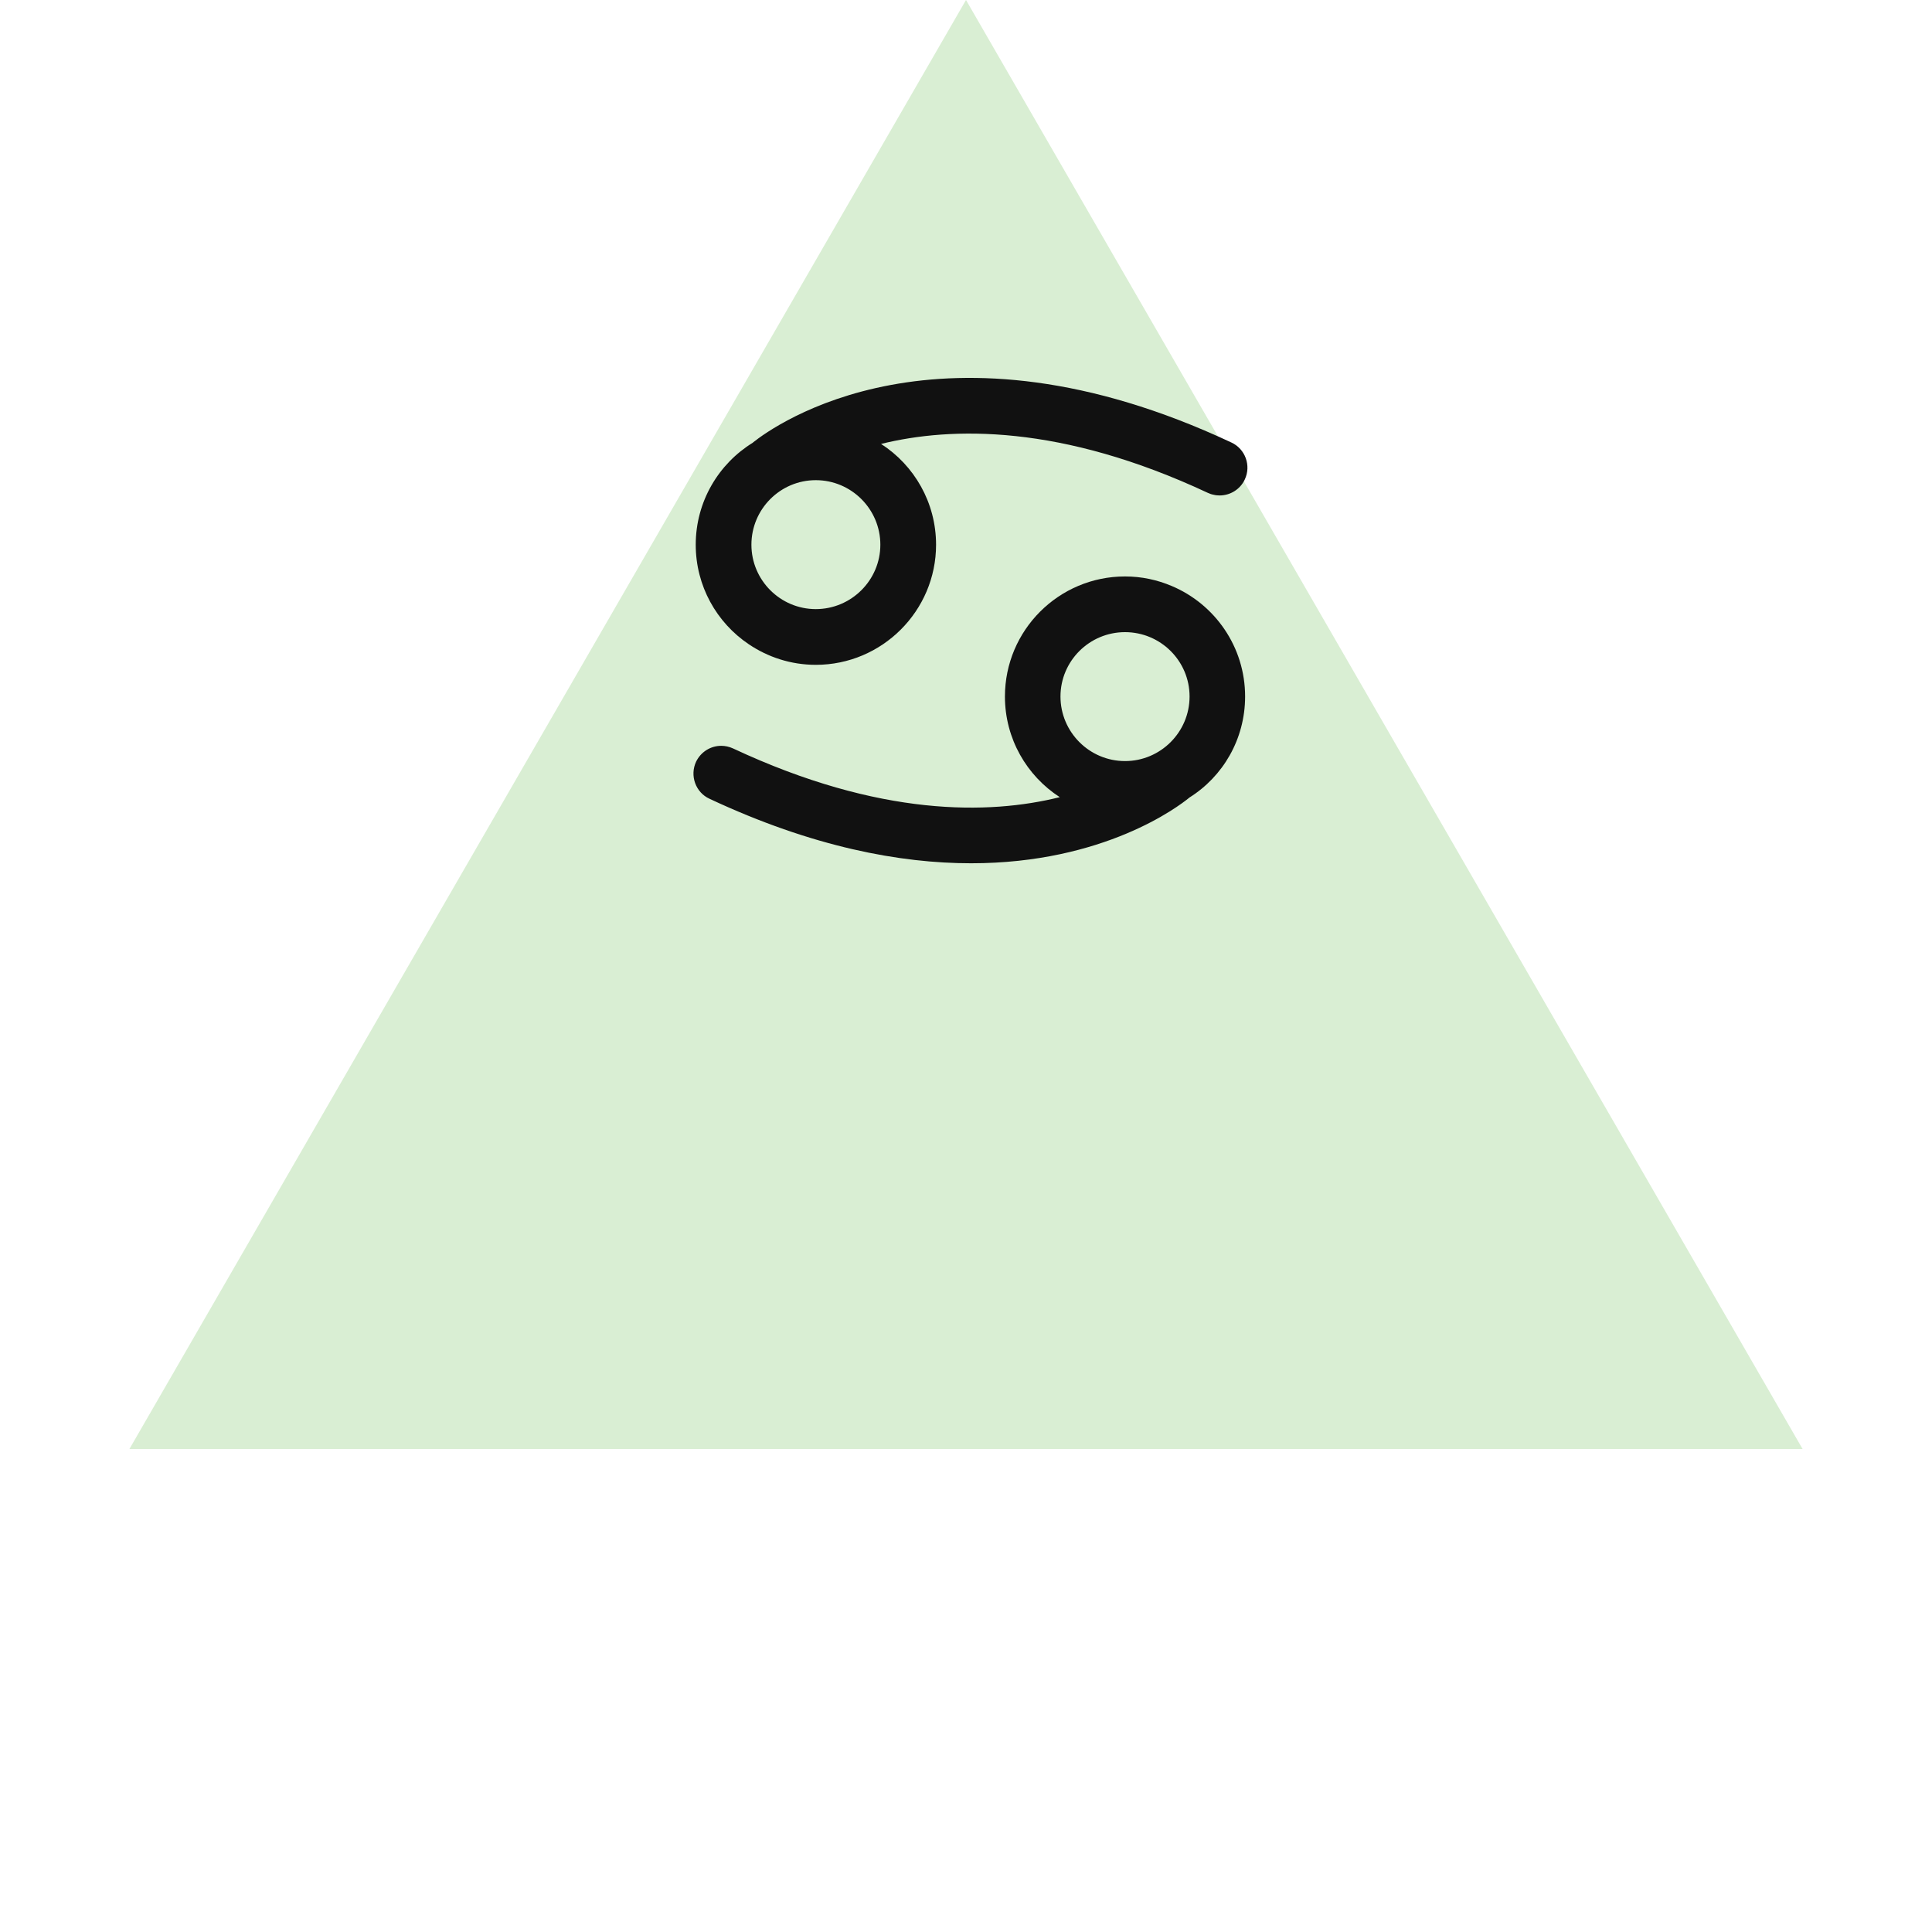
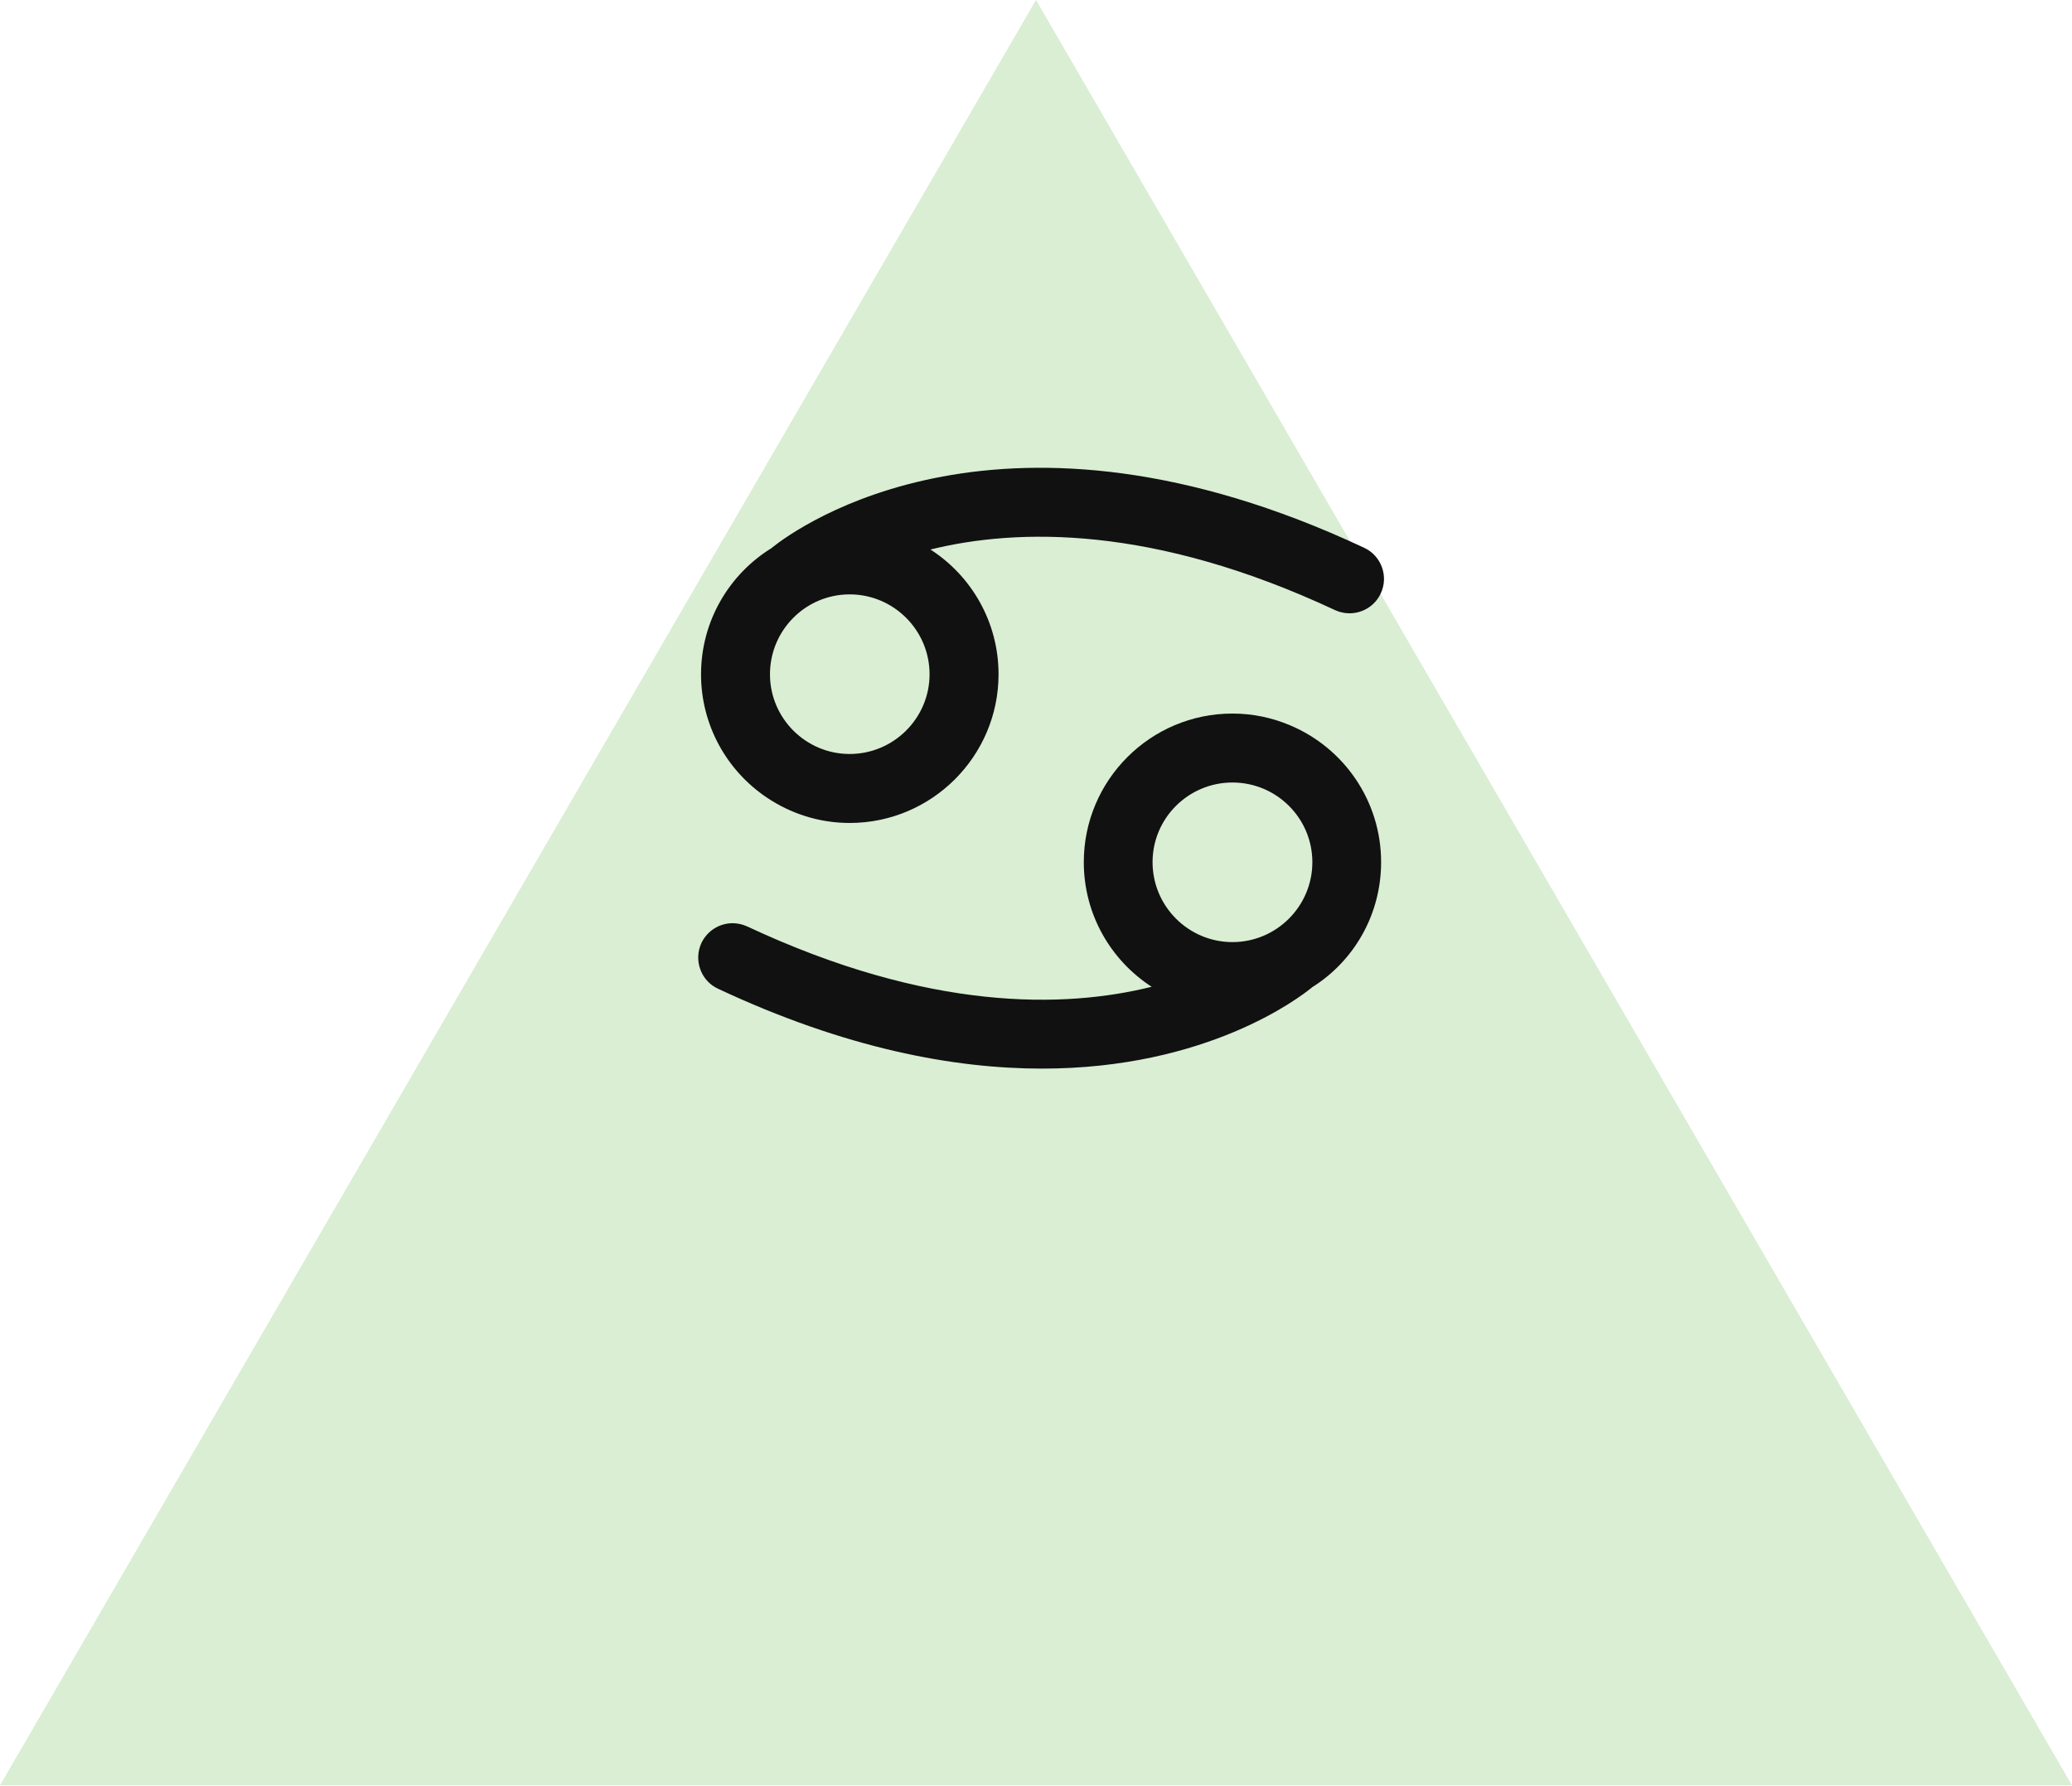
- <svg xmlns="http://www.w3.org/2000/svg" width="217" height="217" viewBox="0 0 217 217" fill="none">
-   <path d="M108.5 0L202.464 162.75H14.536L108.5 0Z" fill="#D9EED3" />
-   <path d="M138.31 49.703C105.586 34.364 86.933 47.812 84.596 49.683C84.576 49.703 84.558 49.703 84.558 49.723C80.719 52.081 78.144 56.33 78.144 61.184C78.144 65.824 80.502 69.936 84.09 72.353C86.252 73.814 88.845 74.673 91.633 74.673C99.077 74.673 105.138 68.612 105.138 61.184C105.138 56.447 102.683 52.258 98.96 49.861C106.872 47.912 119.172 47.639 135.66 55.356C135.875 55.454 136.088 55.532 136.323 55.572C136.538 55.629 136.771 55.649 136.986 55.649C138.155 55.649 139.286 54.986 139.812 53.855C140.552 52.296 139.869 50.424 138.31 49.703ZM91.63 68.414C87.634 68.414 84.398 65.158 84.398 61.182C84.398 57.186 87.634 53.932 91.63 53.932C95.626 53.932 98.88 57.188 98.88 61.182C98.88 65.158 95.626 68.414 91.63 68.414Z" fill="#111111" />
-   <path d="M131.604 65.817C129.985 65.134 128.233 64.746 126.361 64.746C118.917 64.746 112.873 70.789 112.873 78.234C112.873 82.971 115.328 87.142 119.032 89.537C111.119 91.507 98.82 91.779 82.331 84.062C81.903 83.867 81.453 83.769 81.005 83.769C79.836 83.769 78.725 84.432 78.18 85.561C77.459 87.12 78.122 88.992 79.681 89.712C91.277 95.15 101.122 96.962 109.072 96.962C124.042 96.962 132.402 90.548 133.533 89.632C133.553 89.612 133.573 89.612 133.573 89.592C137.354 87.235 139.849 83.023 139.849 78.229C139.849 72.658 136.459 67.864 131.604 65.817ZM126.361 71.002C130.358 71.002 133.611 74.237 133.611 78.231C133.611 82.228 130.355 85.483 126.361 85.483C122.365 85.483 119.112 82.228 119.112 78.231C119.112 74.237 122.367 71.002 126.361 71.002Z" fill="#111111" />
+ <svg xmlns="http://www.w3.org/2000/svg" width="188" height="162" viewBox="0 0 188 162" fill="none">
+   <path d="M94 0L188 162H0L94 0Z" fill="#D9EED3" />
+   <path d="M123.774 49.703C91.05 34.364 72.397 47.812 70.059 49.683C70.039 49.703 70.022 49.703 70.022 49.723C66.183 52.081 63.608 56.33 63.608 61.184C63.608 65.824 65.966 69.936 69.554 72.353C71.716 73.814 74.309 74.673 77.096 74.673C84.541 74.673 90.602 68.612 90.602 61.184C90.602 56.447 88.147 52.258 84.423 49.861C92.336 47.912 104.635 47.639 121.124 55.356C121.339 55.454 121.552 55.532 121.787 55.572C122.002 55.629 122.235 55.649 122.45 55.649C123.619 55.649 124.75 54.986 125.275 53.855C126.016 52.296 125.333 50.424 123.774 49.703ZM77.094 68.414C73.097 68.414 69.862 65.158 69.862 61.182C69.862 57.186 73.097 53.932 77.094 53.932C81.09 53.932 84.343 57.188 84.343 61.182C84.343 65.158 81.09 68.414 77.094 68.414Z" fill="#111111" />
+   <path d="M117.068 65.817C115.449 65.134 113.697 64.746 111.825 64.746C104.38 64.746 98.337 70.789 98.337 78.234C98.337 82.971 100.792 87.142 104.495 89.537C96.583 91.507 84.283 91.779 67.795 84.062C67.367 83.867 66.917 83.769 66.469 83.769C65.3 83.769 64.189 84.432 63.643 85.561C62.923 87.12 63.586 88.992 65.145 89.712C76.741 95.15 86.586 96.962 94.536 96.962C109.505 96.962 117.866 90.548 118.997 89.632C119.017 89.612 119.037 89.612 119.037 89.592C122.818 87.235 125.313 83.023 125.313 78.229C125.313 72.658 121.922 67.864 117.068 65.817ZM111.825 71.002C115.821 71.002 119.075 74.237 119.075 78.231C119.075 82.228 115.819 85.483 111.825 85.483C107.829 85.483 104.576 82.228 104.576 78.231C104.576 74.237 107.831 71.002 111.825 71.002Z" fill="#111111" />
</svg>
